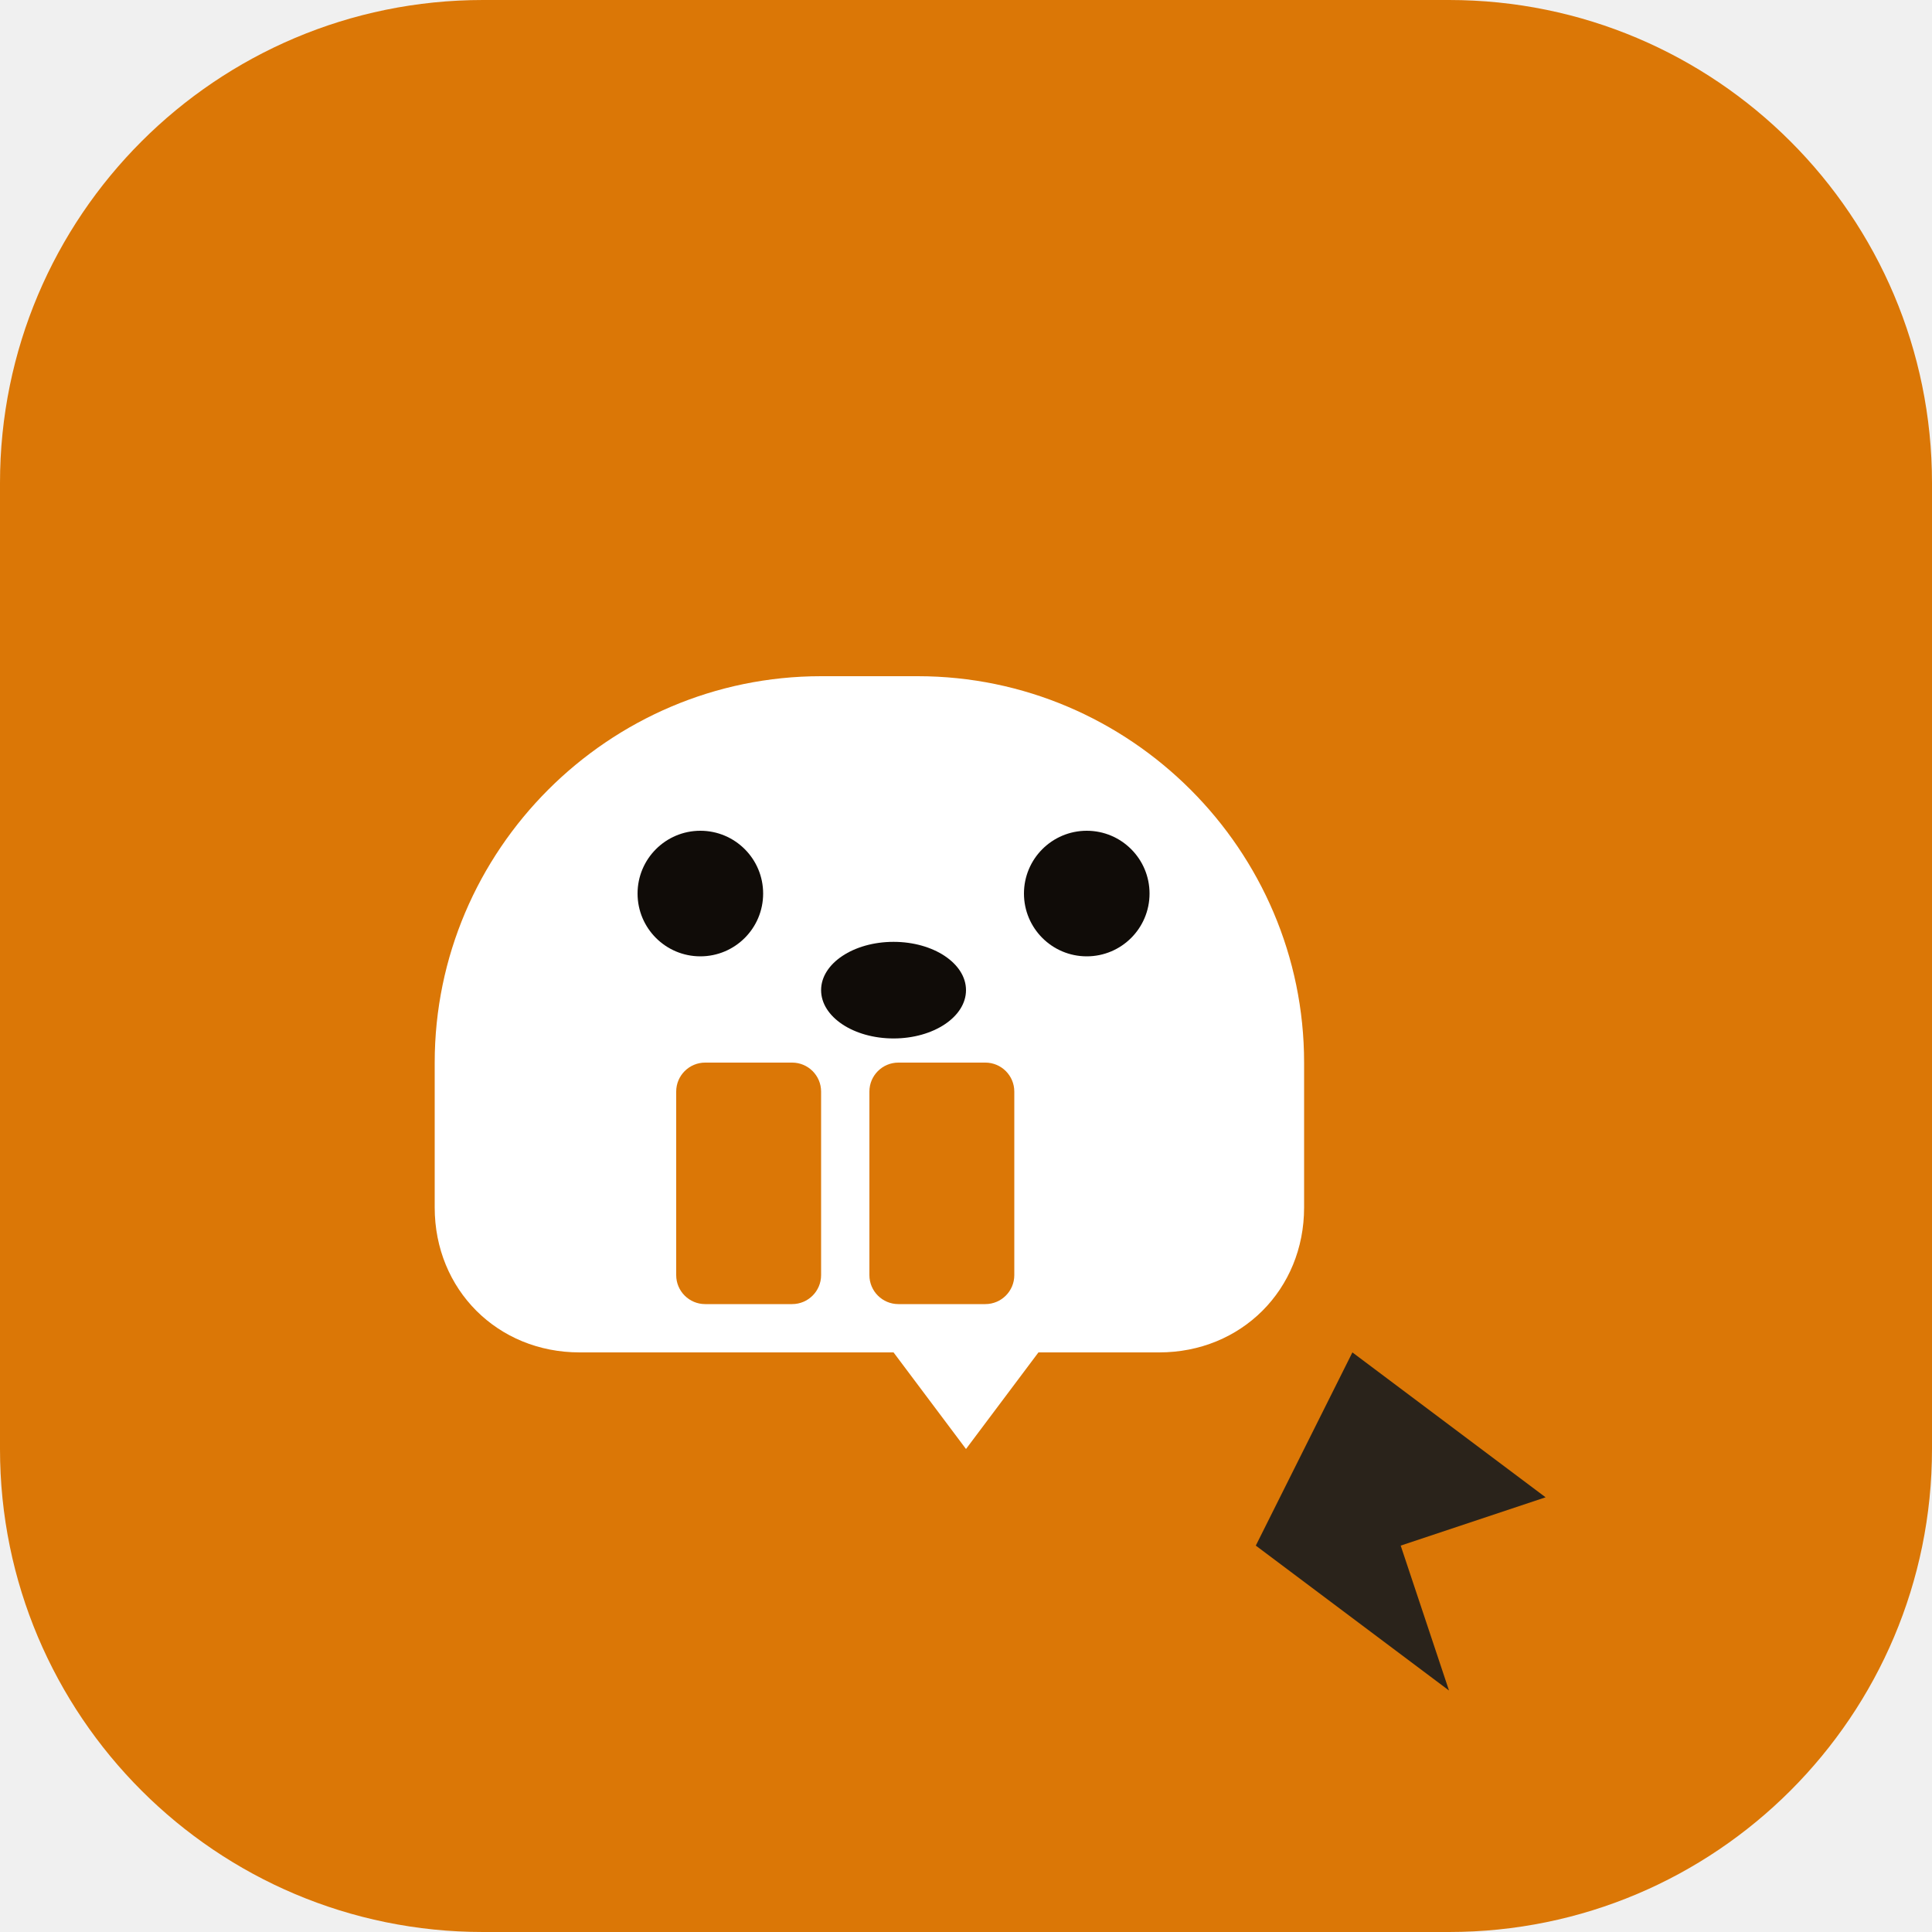
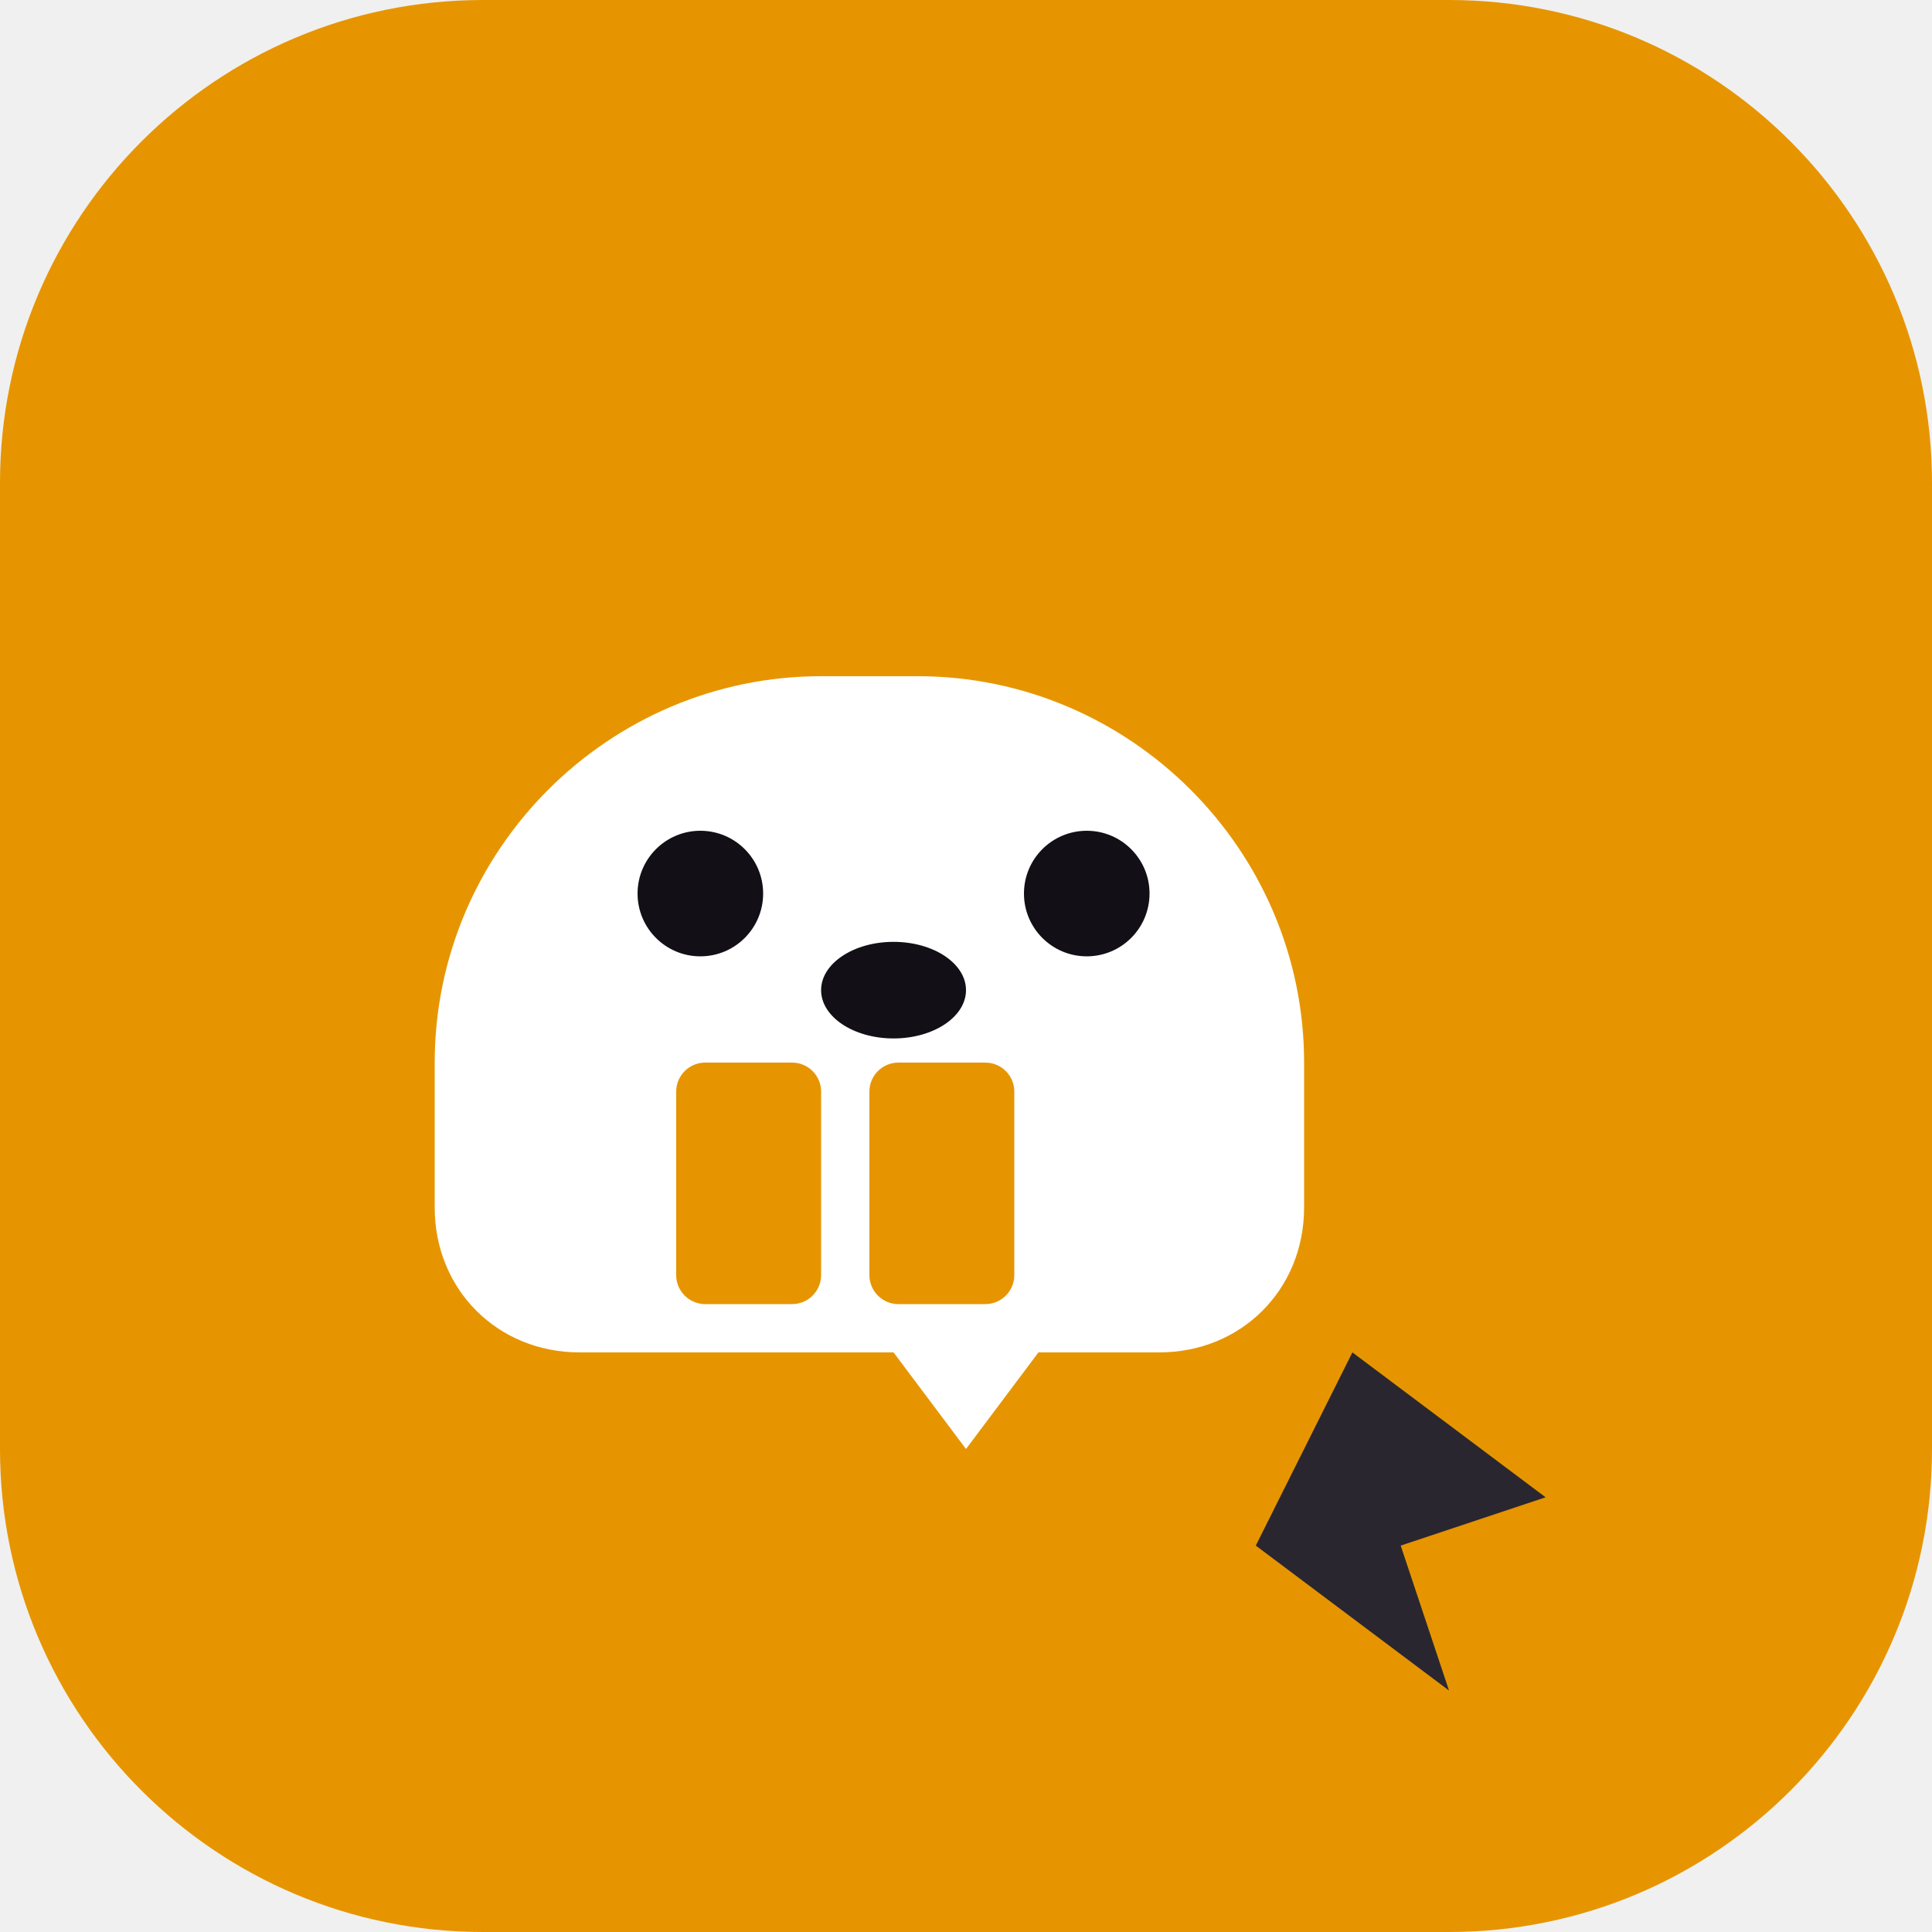
<svg xmlns="http://www.w3.org/2000/svg" viewBox="0 0 40 40" fill="none">
-   <rect width="40" height="40" rx="10" fill="#db7706" />
+   <rect width="40" height="40" rx="10" fill="#e69500" />
  <path d="M9 22c0-4.4 3.6-8 8-8h2c4.4 0 8 3.6 8 8v3c0 1.7-1.3 3-3 3h-2.5l-1.5 2-1.5-2H12c-1.7 0-3-1.3-3-3v-3z" fill="#fff" />
-   <rect x="14" y="22" width="3" height="5" rx="0.6" fill="#db7706" />
-   <rect x="18" y="22" width="3" height="5" rx="0.6" fill="#db7706" />
-   <circle cx="14.5" cy="18.5" r="1.3" fill="#100c08" />
-   <circle cx="22.5" cy="18.5" r="1.3" fill="#100c08" />
-   <ellipse cx="18.5" cy="20.5" rx="1.5" ry="1" fill="#100c08" />
-   <path d="M28 28l4 3-3 1 1 3-4-3z" fill="#2a231b" />
+   <rect x="14" y="22" width="3" height="5" rx="0.6" fill="#e69500" />
+   <rect x="18" y="22" width="3" height="5" rx="0.6" fill="#e69500" />
+   <circle cx="14.5" cy="18.5" r="1.3" fill="#121016" />
+   <circle cx="22.5" cy="18.5" r="1.3" fill="#121016" />
+   <ellipse cx="18.5" cy="20.5" rx="1.5" ry="1" fill="#121016" />
+   <path d="M28 28l4 3-3 1 1 3-4-3z" fill="#2a2630" />
</svg>
